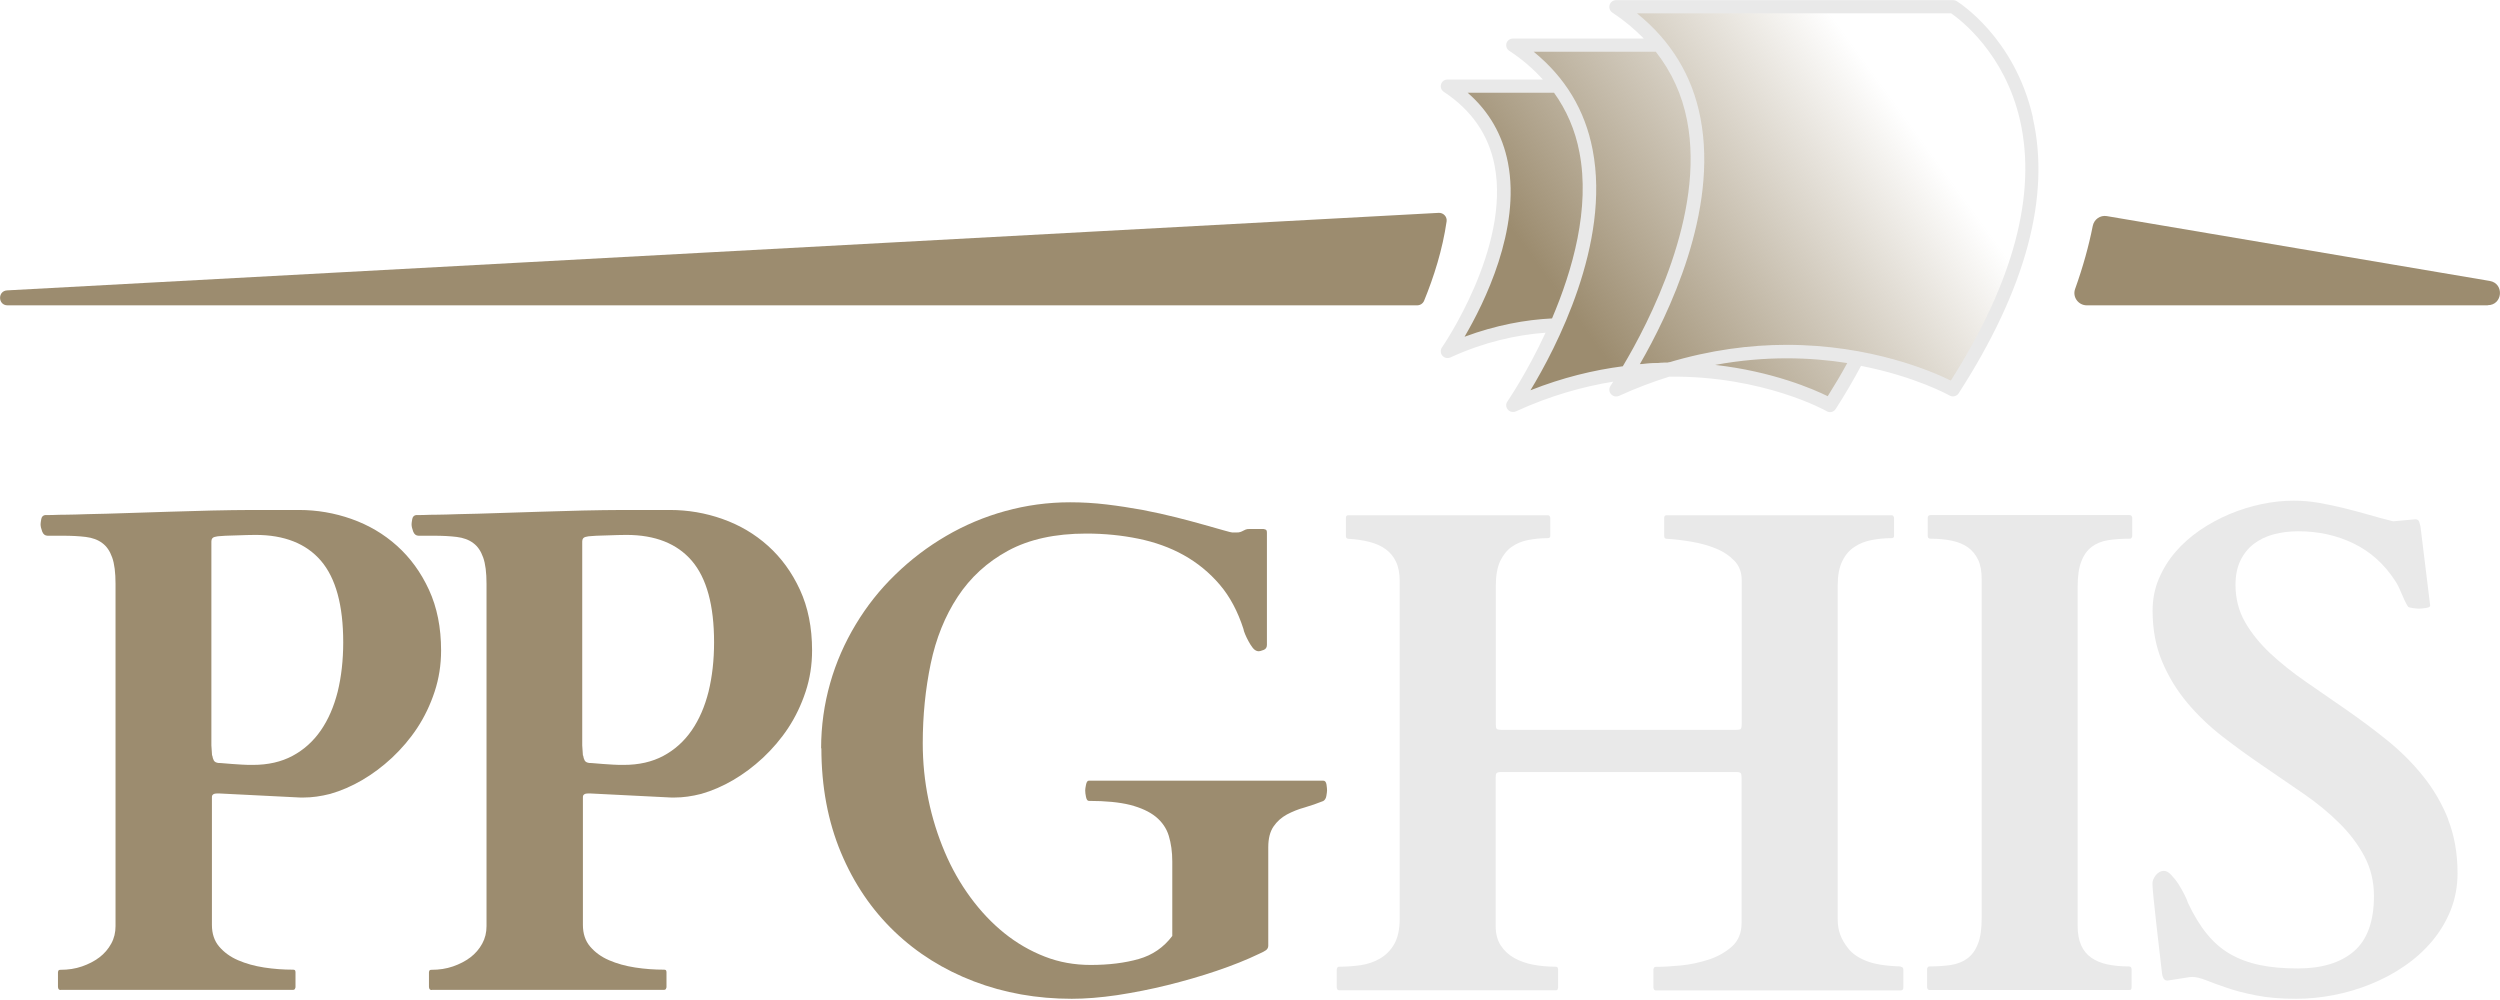
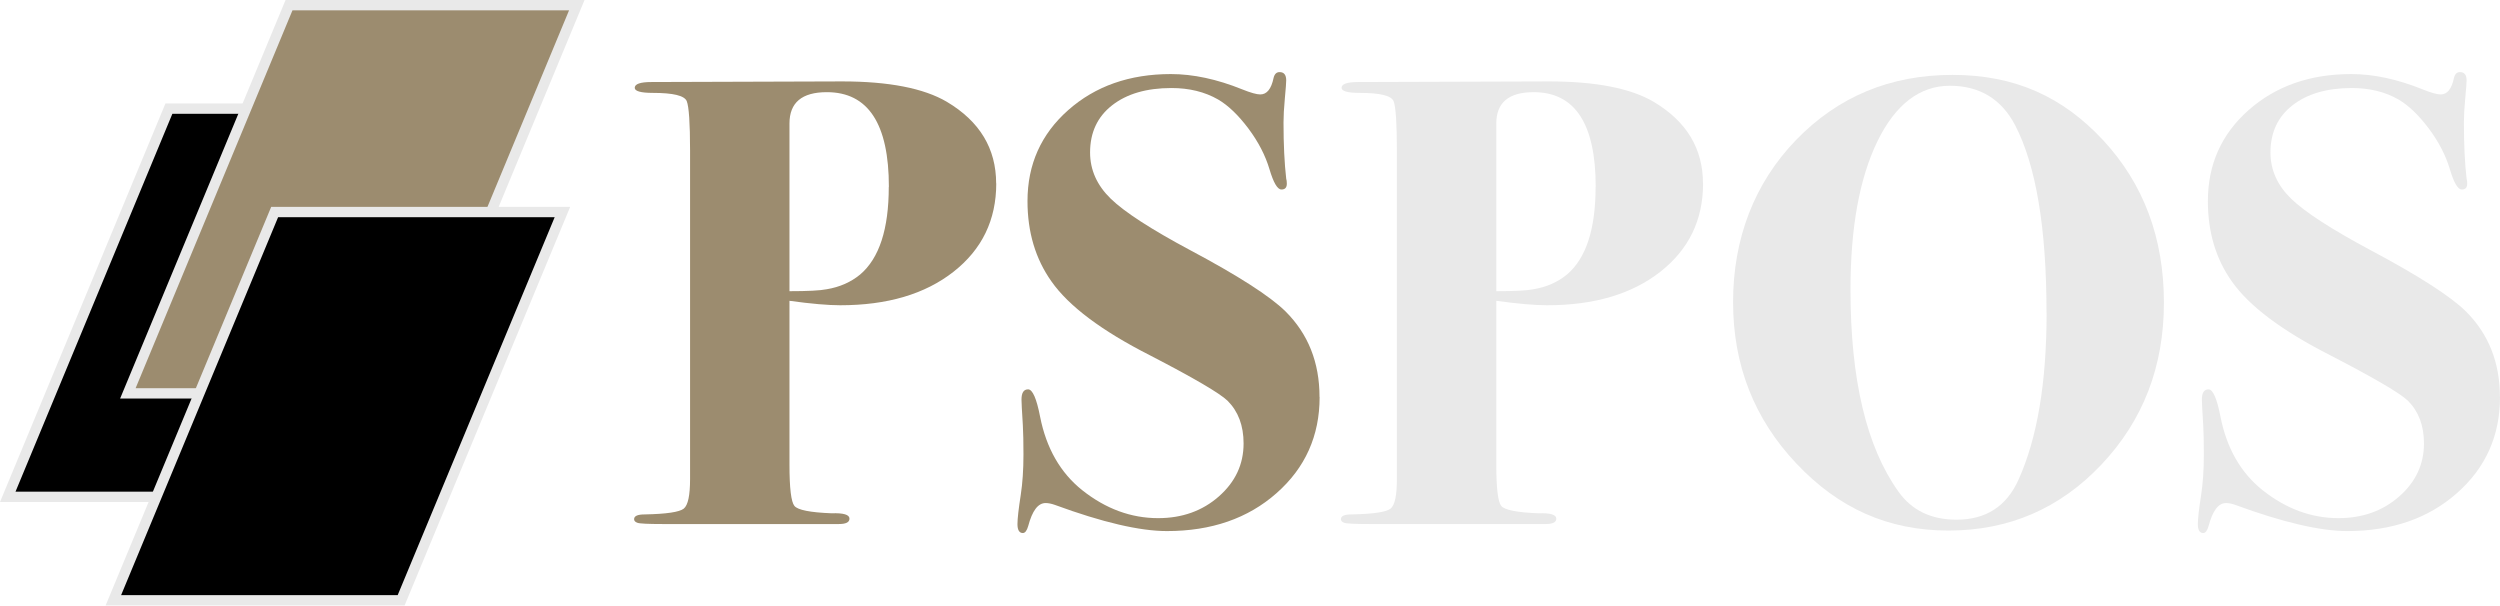
- <svg xmlns="http://www.w3.org/2000/svg" id="Camada_2" data-name="Camada 2" viewBox="0 0 185.45 74.12">
+ <svg xmlns="http://www.w3.org/2000/svg" id="Camada_2" data-name="Camada 2" viewBox="0 0 241.68 58.53">
  <defs>
    <style>
-       .cls-1 {
-         fill: url(#Gradiente_sem_nome_120);
+       .cls-1, .cls-2 {
+         fill: #9c8c6f;
      }

-       .cls-2 {
-         fill: url(#Gradiente_sem_nome_186);
-       }
- 
-       .cls-3 {
-         fill: #9c8c6f;
+       .cls-3, .cls-2 {
+         stroke: #e9e9e9;
+         stroke-miterlimit: 10;
      }

      .cls-4 {
        fill: #e9e9e9;
      }
    </style>
-     <linearGradient id="Gradiente_sem_nome_186" data-name="Gradiente sem nome 186" x1="113.41" y1="26.87" x2="151.89" y2="-1.08" gradientUnits="userSpaceOnUse">
-       <stop offset=".1" stop-color="#9c8c6f" />
-       <stop offset=".7" stop-color="#9c8c6f" stop-opacity="0" />
-       <stop offset="1" stop-color="#9c8c6f" stop-opacity="0" />
-     </linearGradient>
-     <linearGradient id="Gradiente_sem_nome_120" data-name="Gradiente sem nome 120" x1="120.59" y1="28.94" x2="125.32" y2="25.5" gradientUnits="userSpaceOnUse">
-       <stop offset=".05" stop-color="#b0a48f" />
-       <stop offset=".66" stop-color="#fcfcfb" />
-       <stop offset="1" stop-color="#fff" />
-     </linearGradient>
  </defs>
  <g id="Camada_1-2" data-name="Camada 1">
    <g>
-       <path class="cls-3" d="M4.5,73.44c-.13,0-.2-.08-.2-.25v-1.05s0-.05.02-.11c.02-.06.07-.09.17-.09.57,0,1.1-.08,1.59-.25.49-.17.92-.39,1.29-.67.37-.28.66-.62.88-1.02.22-.4.32-.83.32-1.3v-25.39c0-.83-.08-1.49-.25-1.96-.17-.48-.41-.83-.74-1.07-.32-.24-.73-.39-1.22-.45-.49-.06-1.06-.09-1.71-.09h-1.12c-.18,0-.32-.1-.4-.31s-.12-.39-.12-.54c0-.08.02-.21.05-.38.03-.17.12-.27.27-.3h.16c.09,0,.25,0,.49-.01s.55-.02.94-.02c.39,0,.9-.02,1.54-.04.92-.02,1.9-.04,2.94-.08,1.04-.03,2.1-.07,3.16-.1,1.07-.03,2.12-.06,3.16-.09,1.04-.02,2.02-.04,2.94-.04h3.52c1.33,0,2.63.22,3.9.67,1.27.45,2.39,1.11,3.37,1.99.98.88,1.77,1.96,2.37,3.26.6,1.3.9,2.8.9,4.5,0,1.07-.16,2.09-.48,3.06s-.75,1.87-1.29,2.69c-.54.82-1.17,1.55-1.87,2.21-.71.66-1.45,1.21-2.22,1.66-.77.45-1.56.79-2.36,1.02-.7.18-1.36.27-1.97.27h-.27l-5.97-.3h-.2c-.12,0-.2.02-.25.05-.05.03-.08.07-.1.1-.02.03-.02.1-.02.2v9.4c0,.65.18,1.19.54,1.61s.82.76,1.4,1.01c.58.25,1.22.43,1.94.54.72.11,1.42.16,2.12.16.1,0,.16.02.18.08.02.05.02.09.02.12v1.1s-.01.07-.04.12c-.02.05-.08.08-.16.08H4.5ZM15.75,56.05c.02.13.05.25.11.36.06.11.18.17.36.19.07,0,.19,0,.36.02.17.02.38.03.61.05.23.02.49.03.76.05.27.02.55.02.81.02,1.12,0,2.1-.22,2.94-.67.84-.45,1.54-1.08,2.1-1.89.56-.81.97-1.77,1.25-2.87.27-1.11.41-2.33.41-3.66,0-2.75-.55-4.76-1.65-6.05-1.1-1.28-2.72-1.92-4.85-1.92-.23,0-.45,0-.65.01-.2,0-.4.02-.6.02-.2,0-.41.02-.64.02-.22,0-.48.02-.76.04-.1,0-.23.02-.39.06-.16.04-.24.15-.24.34v15.12l.05.75Z" />
-       <path class="cls-3" d="M32.02,73.44c-.13,0-.2-.08-.2-.25v-1.05s0-.05.02-.11c.02-.06.07-.09.17-.09.57,0,1.1-.08,1.59-.25.49-.17.92-.39,1.29-.67.37-.28.66-.62.88-1.02.22-.4.32-.83.32-1.3v-25.39c0-.83-.08-1.49-.25-1.96-.17-.48-.41-.83-.74-1.07-.32-.24-.73-.39-1.22-.45-.49-.06-1.06-.09-1.71-.09h-1.12c-.18,0-.32-.1-.4-.31s-.12-.39-.12-.54c0-.08.02-.21.05-.38.03-.17.12-.27.27-.3h.16c.09,0,.25,0,.49-.01s.55-.02.94-.02c.39,0,.9-.02,1.54-.04.92-.02,1.9-.04,2.94-.08,1.04-.03,2.1-.07,3.16-.1,1.07-.03,2.12-.06,3.16-.09,1.04-.02,2.02-.04,2.94-.04h3.52c1.33,0,2.63.22,3.9.67,1.27.45,2.39,1.11,3.37,1.99.98.88,1.77,1.96,2.37,3.26.6,1.3.9,2.8.9,4.5,0,1.07-.16,2.09-.48,3.06s-.75,1.87-1.29,2.69c-.54.82-1.17,1.55-1.87,2.21-.71.66-1.45,1.21-2.22,1.66-.77.45-1.56.79-2.36,1.02-.7.18-1.36.27-1.97.27h-.27l-5.97-.3h-.2c-.12,0-.2.02-.25.05-.05.03-.08.07-.1.1-.02.03-.02.1-.02.2v9.4c0,.65.18,1.19.54,1.61s.82.76,1.4,1.01c.58.25,1.22.43,1.94.54.72.11,1.42.16,2.12.16.1,0,.16.02.18.08.02.05.02.09.02.12v1.1s-.01.07-.04.12c-.02.05-.08.08-.16.08h-17.19ZM43.26,56.05c.02.13.05.25.11.36.06.11.18.17.36.19.07,0,.19,0,.36.02.17.02.38.03.61.05.23.02.49.03.76.05.27.02.55.02.81.02,1.12,0,2.1-.22,2.94-.67.84-.45,1.54-1.08,2.1-1.89.56-.81.97-1.77,1.25-2.87.27-1.11.41-2.33.41-3.66,0-2.75-.55-4.76-1.65-6.05-1.1-1.28-2.72-1.92-4.85-1.92-.23,0-.45,0-.65.01-.2,0-.4.02-.6.02-.2,0-.41.02-.64.02-.22,0-.48.02-.76.04-.1,0-.23.02-.39.06-.16.04-.24.15-.24.34v15.12l.05.75Z" />
-       <path class="cls-3" d="M60.91,55.53c0-1.68.23-3.3.67-4.85s1.08-3,1.9-4.36c.82-1.36,1.79-2.59,2.94-3.7,1.14-1.11,2.39-2.06,3.76-2.86,1.37-.8,2.83-1.42,4.39-1.85,1.56-.43,3.16-.65,4.81-.65.88,0,1.78.05,2.7.16.92.11,1.81.25,2.69.41.88.17,1.7.35,2.49.55.78.2,1.47.38,2.06.55s1.07.3,1.45.41c.38.11.59.16.64.16h.3c.13,0,.24-.01.31-.04s.14-.05.2-.09c.06-.03.12-.06.19-.09s.17-.04.3-.04h1s.09.01.16.04c.08.02.11.1.11.24v8.32c0,.18-.08.31-.24.37-.16.07-.3.1-.41.1-.15-.02-.28-.1-.4-.25-.12-.15-.22-.32-.32-.5s-.18-.36-.25-.52c-.07-.17-.11-.29-.12-.38-.42-1.3-1-2.4-1.76-3.29-.76-.89-1.65-1.62-2.67-2.19-1.02-.57-2.15-.97-3.37-1.22s-2.51-.38-3.86-.38c-2.32,0-4.25.43-5.8,1.27s-2.8,1.99-3.74,3.42c-.94,1.43-1.61,3.09-2,4.96-.39,1.87-.59,3.84-.59,5.91,0,1.42.14,2.81.42,4.17.28,1.37.69,2.66,1.21,3.89s1.16,2.35,1.91,3.37c.75,1.02,1.59,1.91,2.51,2.65.92.74,1.92,1.32,3,1.74,1.07.42,2.21.62,3.41.62,1.35,0,2.54-.15,3.56-.44s1.85-.86,2.49-1.71v-5.52c0-.72-.09-1.35-.26-1.91-.17-.56-.5-1.03-.96-1.41-.47-.38-1.1-.67-1.9-.88-.8-.2-1.82-.3-3.07-.3-.1,0-.17-.1-.21-.29-.04-.19-.06-.35-.06-.49,0-.08.02-.22.06-.42.04-.2.11-.3.21-.3h17.39c.13,0,.21.1.24.29.03.19.04.34.04.44,0,.08-.02.22-.05.4-.03.18-.11.31-.23.38-.45.18-.91.34-1.39.48-.48.13-.91.31-1.31.52-.4.22-.73.51-.99.89-.26.38-.39.89-.39,1.54v7.3c0,.13-.05.24-.16.33-.11.08-.28.17-.51.27-.93.45-1.99.87-3.17,1.27s-2.4.75-3.65,1.06c-1.25.31-2.49.55-3.72.74-1.23.18-2.36.27-3.37.27-2.58,0-5-.43-7.25-1.29-2.25-.86-4.22-2.09-5.9-3.7-1.68-1.61-3.01-3.56-3.97-5.86s-1.45-4.88-1.45-7.75Z" />
      <g>
-         <path class="cls-4" d="M141,71.69c-1.12-.03-1.98-.17-2.59-.42-.61-.25-1.04-.56-1.31-.92-.27-.33-.46-.67-.59-1.01s-.19-.73-.19-1.16v-24.74c0-.75.11-1.35.34-1.81.22-.46.52-.81.9-1.06.38-.25.8-.42,1.28-.51.47-.09.96-.14,1.46-.14.13,0,.2-.05.2-.15v-1.35s-.01-.08-.04-.12c-.03-.05-.08-.08-.16-.08h-16.67c-.12,0-.18.07-.18.2v1.35c0,.13.07.2.2.2.55.03,1.15.1,1.8.21.65.11,1.25.27,1.81.5.56.22,1.02.53,1.39.91.37.38.55.87.55,1.45v10.7c0,.17-.03.27-.07.33-.05.05-.16.07-.33.07h-17.44c-.17,0-.27-.02-.33-.07-.05-.05-.07-.16-.07-.33v-10.3c0-.75.11-1.35.32-1.81.22-.46.5-.81.85-1.06.35-.25.76-.42,1.22-.51.47-.09.95-.14,1.45-.14.13,0,.2-.05.2-.15v-1.35s-.01-.08-.04-.12c-.03-.05-.08-.08-.16-.08h-14.79c-.12,0-.17.07-.17.2v1.35c0,.13.07.2.2.2.57.03,1.08.11,1.55.23.47.12.87.3,1.2.54.33.24.59.55.77.94.18.38.27.86.27,1.42v25.04c0,.8-.14,1.43-.41,1.9-.27.47-.63.82-1.06,1.07s-.91.41-1.44.49c-.52.07-1.05.11-1.56.11-.08,0-.14.02-.16.08-.02.05-.04.09-.04.12v1.35s.01.07.04.12c.02.05.08.08.16.08h16.04c.08,0,.13-.02.15-.08.02-.05.03-.09.03-.12v-1.35s0-.08-.03-.12c-.02-.05-.07-.08-.17-.08-.57,0-1.12-.05-1.65-.15s-1-.27-1.41-.5-.74-.54-.99-.92c-.25-.38-.38-.86-.38-1.42v-11.05c0-.17.02-.27.07-.32s.16-.08.33-.08h17.44c.17,0,.28.02.33.08.05.05.07.16.07.32v10.8c0,.73-.24,1.31-.71,1.74-.48.42-1.05.75-1.72.97-.68.22-1.37.37-2.09.44s-1.32.1-1.82.1c-.08,0-.14.02-.16.08-.03.05-.04.09-.04.12v1.35s.01.07.04.12c.03.05.08.08.16.08h18.14c.13,0,.2-.07.2-.2v-1.35c0-.13-.07-.2-.2-.2Z" />
-         <path class="cls-4" d="M157.97,38.21h-14.77c-.13,0-.2.07-.2.2v1.35c0,.13.07.2.2.2.58,0,1.11.05,1.59.15s.88.27,1.2.5c.32.23.57.54.75.92s.26.86.26,1.42v25.17c0,.8-.09,1.43-.28,1.9-.18.47-.44.82-.77,1.07s-.74.41-1.21.49c-.47.07-1,.11-1.59.11-.08,0-.14.02-.16.08-.03.05-.04.09-.04.12v1.35s.01.07.04.12c.02.05.08.08.16.08h14.77c.1,0,.16-.02.17-.06.02-.04.03-.09.03-.14v-1.35c0-.13-.07-.2-.2-.2-.58,0-1.11-.05-1.59-.15s-.87-.27-1.2-.5-.58-.54-.75-.92-.26-.86-.26-1.42v-25.17c0-.8.09-1.43.28-1.9.18-.47.44-.82.77-1.07.33-.25.74-.41,1.21-.49.48-.07,1-.11,1.59-.11.08,0,.14-.02.16-.08.02-.05.04-.09.04-.12v-1.35s-.01-.08-.04-.12c-.03-.05-.08-.08-.16-.08Z" />
-         <path class="cls-4" d="M181.62,60.8c-.47-1.18-1.1-2.26-1.87-3.22-.78-.97-1.66-1.85-2.65-2.65s-2-1.55-3.02-2.26c-1.02-.71-2.03-1.4-3.02-2.09-.99-.68-1.87-1.39-2.65-2.11-.77-.73-1.4-1.5-1.87-2.32s-.71-1.75-.71-2.76c0-.7.12-1.3.36-1.8.24-.5.57-.91.99-1.24.42-.32.91-.56,1.47-.71s1.17-.23,1.83-.23c1.5,0,2.87.3,4.12.91,1.25.61,2.27,1.53,3.07,2.76.1.15.2.32.29.52.09.2.18.4.26.59.08.19.16.37.24.52.08.16.14.26.19.31.03.03.15.06.35.09s.35.04.45.04c.12,0,.28-.02.5-.05.22-.03.32-.09.32-.18l-.72-5.87c-.02-.1-.05-.21-.09-.34-.04-.12-.14-.19-.29-.19l-1.65.15c-.6-.15-1.21-.31-1.82-.49-.62-.18-1.23-.34-1.84-.49s-1.22-.28-1.85-.39c-.62-.11-1.25-.16-1.86-.16-.77,0-1.55.08-2.36.25-.81.17-1.6.41-2.39.74-.78.33-1.52.73-2.21,1.2-.69.48-1.3,1.01-1.81,1.61-.52.6-.93,1.27-1.24,2-.31.73-.46,1.52-.46,2.37,0,1.4.24,2.66.71,3.77.47,1.12,1.09,2.13,1.86,3.05.77.92,1.64,1.75,2.62,2.51s1.99,1.49,3.02,2.19c1.03.7,2.04,1.39,3.02,2.07.98.68,1.86,1.4,2.62,2.16.77.76,1.39,1.58,1.86,2.46.47.88.71,1.87.71,2.95,0,1.88-.5,3.25-1.49,4.1s-2.38,1.27-4.16,1.27c-1.05,0-1.98-.08-2.8-.25s-1.55-.44-2.2-.81c-.65-.37-1.23-.87-1.74-1.5-.51-.62-.98-1.4-1.41-2.31-.03-.12-.11-.31-.24-.57s-.28-.53-.45-.8c-.17-.27-.36-.5-.55-.7-.19-.2-.37-.3-.54-.3-.23,0-.43.11-.6.32-.17.22-.25.42-.25.6,0,.05,0,.14.01.26,0,.12.03.4.07.84.04.43.11,1.08.21,1.95s.24,2.08.42,3.65c.05.35.18.52.4.52l1.6-.25s.12-.02.23-.02c.28,0,.63.08,1.05.25.42.17.93.35,1.54.56.61.21,1.33.4,2.17.56.84.17,1.83.25,2.96.25.9,0,1.82-.09,2.76-.27.94-.18,1.86-.45,2.75-.81.89-.36,1.73-.8,2.51-1.34.78-.53,1.47-1.15,2.05-1.84.58-.69,1.05-1.46,1.39-2.31.34-.85.51-1.77.51-2.75,0-1.48-.24-2.82-.71-4Z" />
+         <path class="cls-1" d="M96.31,17.73c0,3.54-1.38,6.38-4.13,8.54-2.75,2.16-6.4,3.24-10.96,3.24-1.16,0-2.79-.14-4.9-.43v15.84c0,2.27.16,3.6.48,3.99.32.39,1.51.63,3.58.71,1.16-.04,1.74.13,1.74.52,0,.35-.34.52-1.03.52h-17.02c-1.42,0-2.24-.04-2.45-.12-.22-.08-.32-.19-.32-.35,0-.31.34-.46,1.03-.46,2.1-.04,3.36-.23,3.77-.56.41-.33.61-1.28.61-2.85V14.54c0-2.64-.11-4.23-.32-4.76-.22-.54-1.31-.8-3.29-.8-1.16,0-1.74-.17-1.74-.49,0-.37.54-.56,1.61-.56l18.44-.06c4.51,0,7.89.66,10.12,1.97,3.18,1.89,4.77,4.52,4.77,7.9ZM85.93,18.07c0-6.1-2-9.16-6-9.16-2.41,0-3.61,1.01-3.61,3.03v16.21c1.76,0,2.97-.06,3.61-.19,1.25-.21,2.32-.68,3.22-1.42,1.85-1.57,2.77-4.39,2.77-8.48Z" />
+         <path class="cls-1" d="M127.57,38.39c0,3.74-1.39,6.84-4.16,9.28-2.77,2.45-6.31,3.67-10.6,3.67-2.62,0-6.23-.84-10.83-2.53-.34-.12-.64-.18-.9-.18-.73,0-1.29.74-1.68,2.22-.13.45-.3.68-.52.68-.34,0-.52-.29-.52-.86,0-.53.11-1.48.32-2.84.17-1.11.26-2.41.26-3.89,0-1.19-.02-2.14-.06-2.84-.09-1.4-.13-2.22-.13-2.47,0-.66.21-.99.64-.99s.82.89,1.16,2.65c.6,3.04,1.96,5.41,4.06,7.09,2.28,1.81,4.73,2.71,7.35,2.71,2.32,0,4.28-.7,5.87-2.1,1.59-1.4,2.39-3.1,2.39-5.12,0-1.73-.52-3.1-1.55-4.13-.77-.74-3.27-2.2-7.48-4.38-4.69-2.38-7.87-4.77-9.54-7.15-1.55-2.18-2.32-4.77-2.32-7.77,0-3.54,1.31-6.47,3.93-8.79,2.62-2.32,5.93-3.49,9.93-3.49,2.15,0,4.45.49,6.9,1.48.82.33,1.4.49,1.74.49.64,0,1.07-.53,1.29-1.6.09-.37.28-.56.58-.56.43,0,.64.27.64.8,0,.21-.04.78-.13,1.73-.09.95-.13,1.73-.13,2.34,0,2.14.09,3.95.26,5.43.04.12.06.29.06.49,0,.37-.17.56-.52.56-.39,0-.77-.66-1.16-1.97-.39-1.31-1.06-2.62-2.03-3.92-.97-1.29-1.94-2.23-2.93-2.81-1.29-.74-2.79-1.11-4.51-1.11-2.41,0-4.32.56-5.74,1.67s-2.13,2.63-2.13,4.56c0,1.69.67,3.18,2,4.47,1.33,1.29,3.89,2.95,7.67,4.97,4.64,2.47,7.71,4.44,9.22,5.92,2.19,2.18,3.29,4.93,3.29,8.27Z" />
+         <path class="cls-4" d="M164.64,17.73c0,3.54-1.38,6.38-4.13,8.54-2.75,2.16-6.4,3.24-10.96,3.24-1.16,0-2.79-.14-4.9-.43v15.84c0,2.27.16,3.6.48,3.99.32.39,1.51.63,3.58.71,1.16-.04,1.74.13,1.74.52,0,.35-.34.52-1.03.52h-17.02c-1.42,0-2.24-.04-2.45-.12-.22-.08-.32-.19-.32-.35,0-.31.34-.46,1.03-.46,2.1-.04,3.36-.23,3.77-.56.41-.33.61-1.28.61-2.85V14.54c0-2.64-.11-4.23-.32-4.76-.22-.54-1.31-.8-3.29-.8-1.16,0-1.74-.17-1.74-.49,0-.37.54-.56,1.61-.56l18.44-.06c4.51,0,7.89.66,10.12,1.97,3.18,1.89,4.77,4.52,4.77,7.9ZM154.26,18.07c0-6.1-2-9.16-6-9.16-2.41,0-3.61,1.01-3.61,3.03v16.21c1.76,0,2.97-.06,3.61-.19,1.25-.21,2.32-.68,3.22-1.42,1.85-1.57,2.77-4.39,2.77-8.48Z" />
+         <path class="cls-4" d="M209.19,29.26c0,6.17-2.01,11.38-6.03,15.64-4.02,4.26-8.95,6.39-14.8,6.39s-10.62-2.16-14.7-6.48c-4.08-4.32-6.12-9.52-6.12-15.61s2.03-11.47,6.09-15.67c4.06-4.19,9.1-6.29,15.12-6.29s10.66,2.11,14.57,6.32c3.91,4.22,5.87,9.45,5.87,15.7ZM197.84,30.22c0-8.17-1.01-14.21-3.03-18.11-1.33-2.54-3.44-3.82-6.32-3.82s-5.25,1.79-6.99,5.36-2.61,8.36-2.61,14.35c0,8.71,1.55,15.21,4.64,19.53,1.29,1.81,3.16,2.71,5.61,2.71,2.84,0,4.84-1.29,6-3.88,1.81-4.02,2.71-9.4,2.71-16.14Z" />
+         <path class="cls-4" d="M241.68,38.39c0,3.74-1.39,6.84-4.16,9.28-2.77,2.45-6.31,3.67-10.6,3.67-2.62,0-6.23-.84-10.83-2.53-.34-.12-.64-.18-.9-.18-.73,0-1.29.74-1.68,2.22-.13.45-.3.68-.52.68-.34,0-.52-.29-.52-.86,0-.53.11-1.48.32-2.84.17-1.11.26-2.41.26-3.89,0-1.19-.02-2.14-.06-2.84-.09-1.4-.13-2.22-.13-2.47,0-.66.21-.99.64-.99s.82.89,1.16,2.65c.6,3.04,1.96,5.41,4.06,7.09,2.28,1.81,4.73,2.71,7.35,2.71,2.32,0,4.28-.7,5.87-2.1,1.59-1.4,2.39-3.1,2.39-5.12,0-1.73-.52-3.1-1.55-4.13-.77-.74-3.27-2.2-7.48-4.38-4.69-2.38-7.87-4.77-9.54-7.15-1.55-2.18-2.32-4.77-2.32-7.77,0-3.54,1.31-6.47,3.93-8.79,2.62-2.32,5.93-3.49,9.93-3.49,2.15,0,4.45.49,6.9,1.48.82.33,1.4.49,1.74.49.64,0,1.07-.53,1.29-1.6.09-.37.28-.56.58-.56.43,0,.64.27.64.8,0,.21-.04.78-.13,1.73-.09.95-.13,1.73-.13,2.34,0,2.14.09,3.95.26,5.43.04.12.06.29.06.49,0,.37-.17.56-.52.56-.39,0-.77-.66-1.16-1.97-.39-1.31-1.06-2.62-2.03-3.92-.97-1.29-1.94-2.23-2.93-2.81-1.29-.74-2.79-1.11-4.51-1.11-2.41,0-4.32.56-5.74,1.67s-2.13,2.63-2.13,4.56c0,1.69.67,3.18,2,4.47,1.33,1.29,3.89,2.95,7.67,4.97,4.64,2.47,7.71,4.44,9.22,5.92,2.19,2.18,3.29,4.93,3.29,8.27Z" />
      </g>
-       <path class="cls-3" d="M.53,21.54l106.19-5.75c.35-.02.64.29.59.63-.3,2.08-.94,4.11-1.67,5.89-.09.21-.29.34-.52.34H.56c-.72,0-.75-1.07-.03-1.11Z" />
-       <path class="cls-3" d="M184.54,22.65h-29.74c-.63,0-1.08-.62-.87-1.21.59-1.65,1.02-3.21,1.31-4.68.1-.49.55-.81,1.04-.73l28.41,4.81c1.1.19.96,1.8-.15,1.8Z" />
-       <path class="cls-2" d="M144.88.5h-25c1.31.86,2.35,1.81,3.19,2.84h-10.84c1.38.91,2.45,1.94,3.28,3.04h-8.14c9.39,6.16,0,19.66,0,19.66,2.94-1.34,5.68-1.85,8.08-1.94-1.54,3.5-3.23,5.94-3.23,5.94,3-1.36,5.84-2.1,8.46-2.43-.49.81-.81,1.27-.81,1.27,1.34-.61,2.65-1.1,3.93-1.49,7.17-.09,11.94,2.65,11.94,2.65.78-1.22,1.47-2.38,2.06-3.51,4.39.81,7.06,2.35,7.06,2.35,13.13-20.34,0-28.39,0-28.39Z" />
-       <path class="cls-1" d="M125.47,26.93c-1.1.27-2.23.62-3.39,1.05-.72.26-1.45.56-2.19.9,0,0,.17-.25.47-.71.17-.28.4-.65.66-1.09,1.08-.13,2.12-.18,3.12-.18.45,0,.9.01,1.33.03Z" />
-       <path class="cls-4" d="M150.8,8.71c-1.35-5.93-5.49-8.52-5.66-8.63-.08-.05-.17-.07-.26-.07h-25c-.22,0-.42.15-.48.36-.06.21.02.44.2.56.88.58,1.65,1.23,2.34,1.93h-9.71c-.22,0-.42.14-.48.35-.06.21.02.44.21.56.96.63,1.79,1.35,2.49,2.13h-7.08c-.22,0-.41.14-.47.35-.07.22.02.44.2.56,2.06,1.36,3.33,3.19,3.77,5.47,1.18,6.09-3.85,13.42-3.91,13.5-.12.18-.11.43.03.6.1.12.24.18.39.18.06,0,.14-.01.2-.04,2.53-1.16,4.92-1.68,7.07-1.84-1.39,3-2.8,5.05-2.83,5.1-.13.18-.12.43.03.6.09.12.24.18.38.18.07,0,.14-.01.21-.04,2.53-1.16,4.96-1.84,7.23-2.21-.12.19-.2.3-.2.31-.13.19-.12.43.03.61.1.12.24.18.38.18.07,0,.14-.01.21-.04,1.27-.58,2.52-1.05,3.74-1.43,6.94-.08,11.61,2.52,11.67,2.56.23.14.52.07.67-.16.7-1.08,1.32-2.15,1.88-3.2,4.04.79,6.52,2.17,6.57,2.2.23.13.53.06.67-.16,4.98-7.72,6.84-14.6,5.5-20.45ZM108.64,24.98c1.46-2.49,4.18-7.97,3.22-12.91-.4-2.06-1.4-3.81-2.99-5.19h6.41c.93,1.3,1.57,2.77,1.88,4.41.81,4.17-.51,8.76-2.03,12.33-1.97.1-4.15.49-6.49,1.36ZM113.53,28.95c1.88-3.1,5.96-10.88,4.61-17.85-.56-2.92-2.03-5.36-4.37-7.26h9.06c1.16,1.48,1.95,3.18,2.32,5.11,1.35,6.96-2.86,15.02-4.77,18.22-2.15.28-4.45.83-6.85,1.78ZM135.58,29.39c-1.07-.53-4.1-1.84-8.35-2.32,3.73-.69,7.07-.57,9.8-.14-.44.81-.92,1.62-1.45,2.46ZM144.71,28.23c-1.36-.67-5.91-2.65-12.18-2.65-2.66,0-5.65.37-8.82,1.33-.67,0-1.37.05-2.07.11,2.11-3.65,5.84-11.33,4.5-18.27-.6-3.13-2.19-5.73-4.71-7.76h23.31c.65.45,3.98,2.96,5.11,7.95,1.24,5.48-.49,11.96-5.13,19.28Z" />
+       <g>
+         <polygon class="cls-3" points="28.57 48.03 .75 48.03 16.33 10.5 44.15 10.5 28.57 48.03" />
+         <polygon class="cls-2" points="40.18 38.03 12.36 38.03 27.94 .5 55.76 .5 40.18 38.03" />
+         <polygon class="cls-3" points="38.78 58.03 10.96 58.03 26.55 20.5 54.37 20.5 38.78 58.03" />
+       </g>
    </g>
  </g>
</svg>
